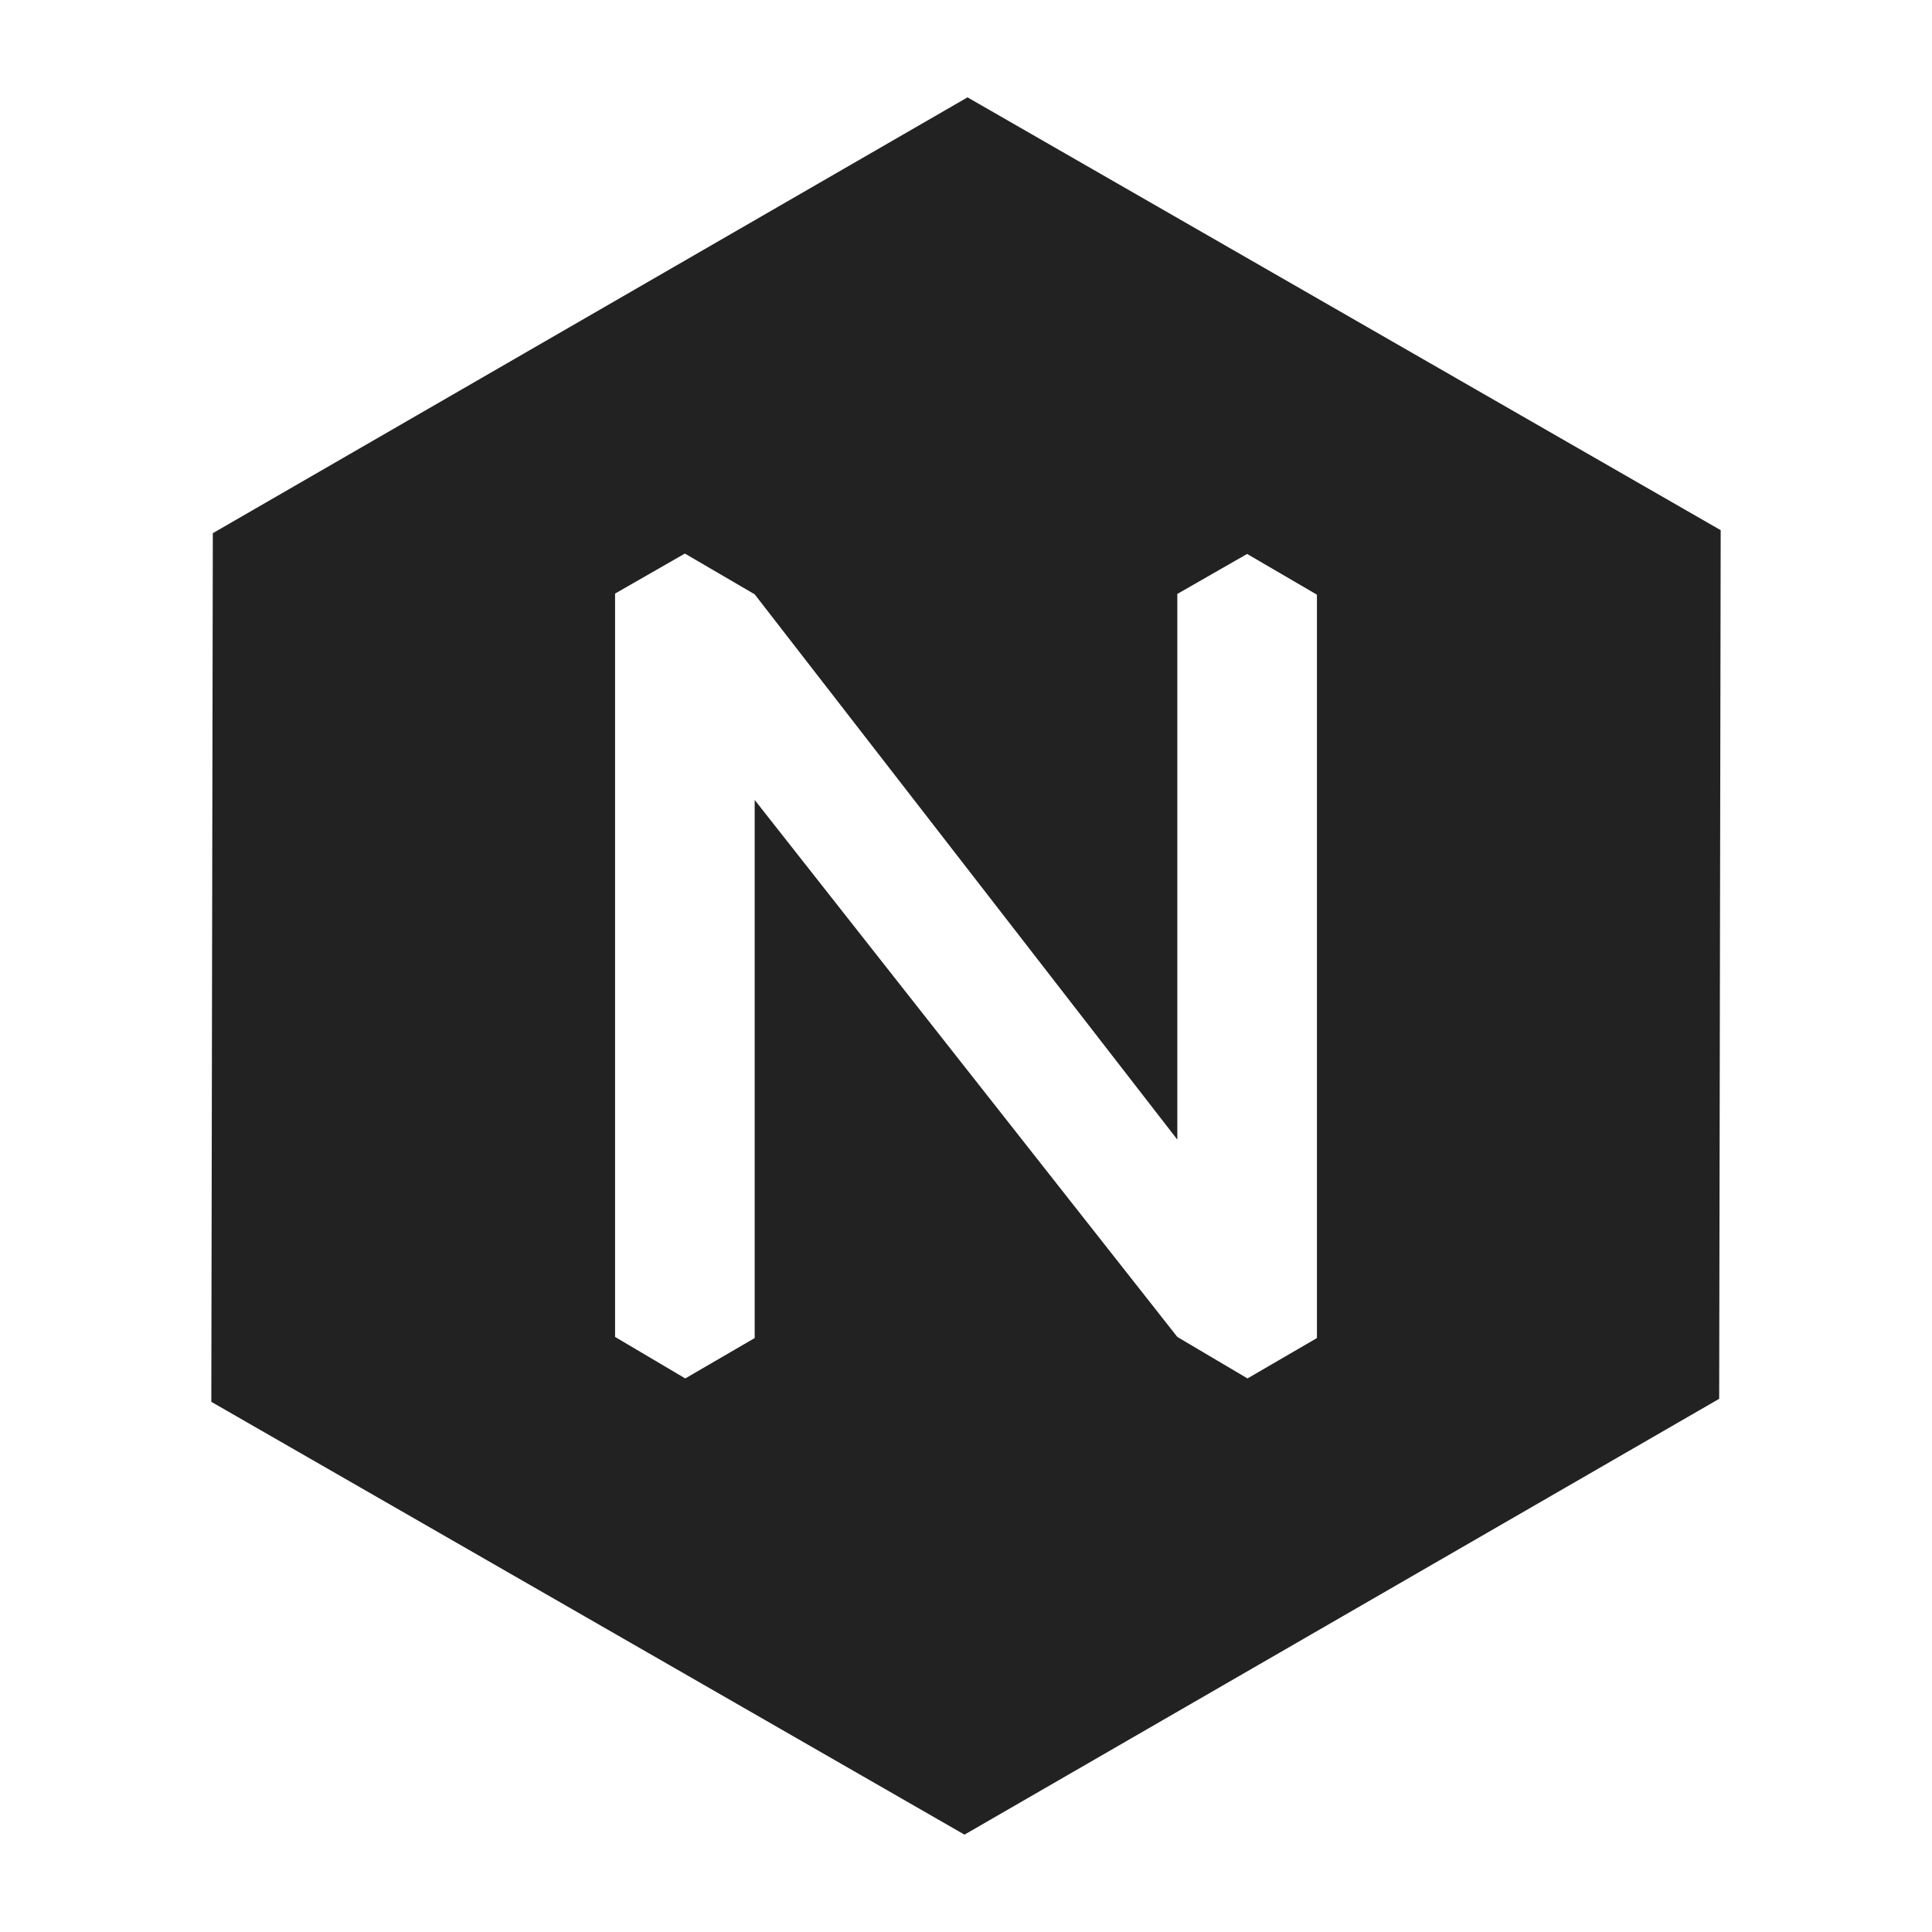
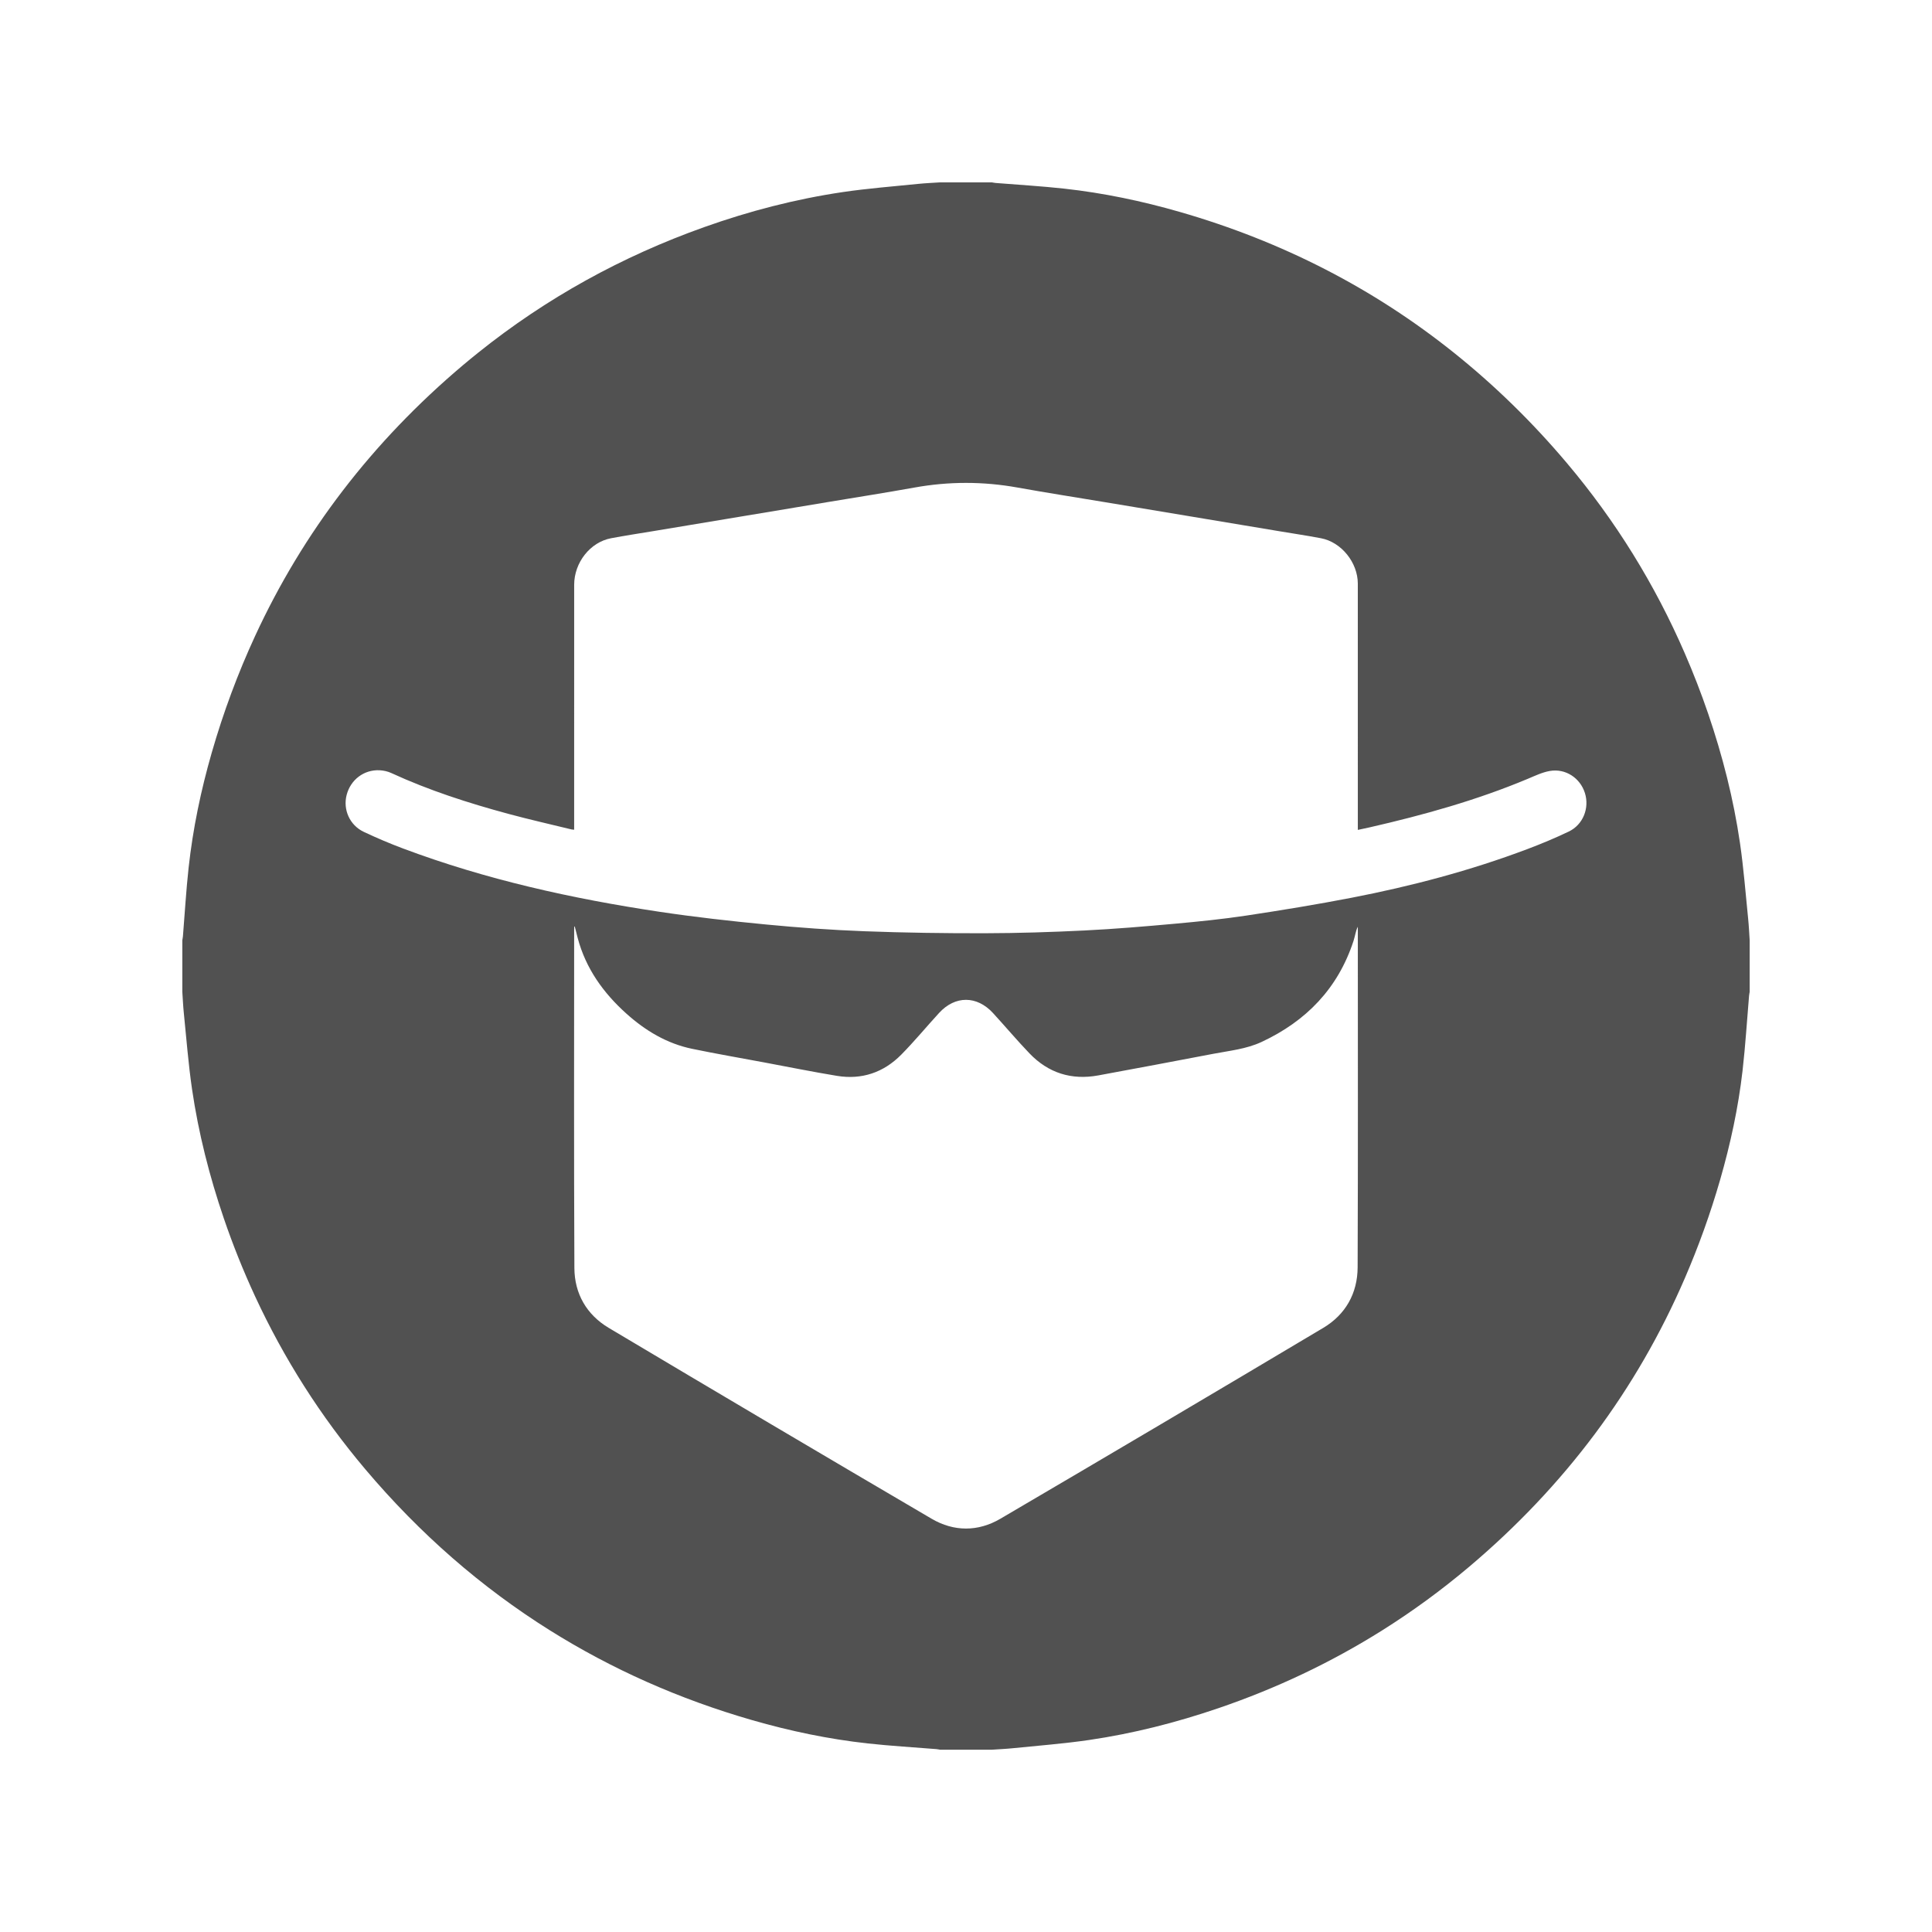
- <svg xmlns="http://www.w3.org/2000/svg" xml:space="preserve" enable-background="new 0 0 512 512" viewBox="0 0 512 512" height="512px" width="512px" y="0px" x="0px" id="NexT" version="1.1">
-   <defs id="defs3388" />
-   <path style="fill:#222222;fill-opacity:1" id="path3384" d="M 256.4,25.8 56.4,141.3 56,371.5 255.6,486.2 455.6,370.7 456,140.5 Z m 92.6,328.8 -18.4,10.7 -18.6,-11 0,0 -112,-142.3 0,142.6 -18.4,10.7 -18.6,-11 0,-197 18.5,-10.6 18.5,10.8 0,0 112,144.5 0,-144.6 18.5,-10.6 18.5,10.8 z" />
+ <svg xmlns="http://www.w3.org/2000/svg" t="1646531232458" class="icon" viewBox="0 0 1024 1024" version="1.1" p-id="2645" width="200" height="200">
+   <defs>
+     <style type="text/css" />
+   </defs>
+   <path d="M831.473 440.743c-7.21 3.452-14.621 6.538-22.106 9.358-30.238 11.391-61.39 19.611-93.074 25.737-18.5 3.577-37.116 6.632-55.752 9.44-12.567 1.894-25.239 3.175-37.902 4.322-15.907 1.439-31.839 2.783-47.789 3.572-17.622 0.871-35.275 1.43-52.917 1.465-21.31 0.044-42.636-0.259-63.929-1.066-17.342-0.658-34.681-1.908-51.954-3.57-18.912-1.818-37.817-3.936-56.603-6.755-46.304-6.948-91.883-17.039-135.846-33.535-7.036-2.639-13.974-5.594-20.772-8.796-7.495-3.531-11.133-11.829-9.094-19.615 2.11-8.062 9.185-13.447 17.469-13.046 2.09 0.101 4.298 0.595 6.193 1.468 20.003 9.22 40.885 15.92 62.088 21.651 11.054 2.989 22.235 5.507 33.361 8.225 0.395 0.097 0.814 0.099 1.468 0.174 0-1.057 0-1.88 0-2.704 0-42.365-0.013-84.727 0.009-127.092 0.006-11.816 8.475-22.595 19.519-24.692 7.462-1.417 14.98-2.541 22.473-3.789 15.329-2.552 30.658-5.098 45.987-7.649 15.462-2.574 30.924-5.151 46.39-7.727 15.327-2.554 30.683-4.949 45.973-7.704 18.244-3.289 36.408-3.287 54.654-0.005 15.358 2.762 30.784 5.164 46.179 7.725 15.327 2.55 30.656 5.1 45.983 7.653 15.395 2.565 30.791 5.136 46.186 7.705 7.493 1.25 15.01 2.38 22.474 3.786 10.788 2.032 19.524 12.867 19.526 24.053 0.016 42.571 0.007 85.143 0.007 127.714 0 0.825 0 1.65 0 2.82 2.218-0.477 4.264-0.892 6.298-1.357 28.559-6.54 56.72-14.376 83.806-25.725 3.794-1.591 7.624-3.441 11.62-4.147 8.354-1.478 16.152 3.718 18.648 11.716C842.524 428.306 839.084 437.098 831.473 440.743L831.473 440.743zM719.573 671.693c-0.055 13.781-6.382 25.055-18.234 32.117-56.928 33.922-113.971 67.652-171.138 101.169-11.805 6.922-24.622 6.91-36.425-0.012-57.164-33.519-114.208-67.25-171.14-101.164-11.717-6.98-18.132-18.14-18.197-31.72-0.289-59.874-0.126-119.748-0.124-179.624 0-0.454 0.04-0.907 0.062-1.362 0.086-0.012 0.172-0.025 0.259-0.034 0.52 2.044 1.02 4.097 1.564 6.136 4.288 16.118 13.566 29.06 25.787 40.031 10.075 9.043 21.468 15.893 34.871 18.667 12.642 2.617 25.369 4.813 38.06 7.184 12.896 2.409 25.756 5.021 38.698 7.147 13.177 2.164 24.718-1.788 34.042-11.212 6.999-7.077 13.344-14.8 20.082-22.14 8.518-9.278 20.026-9.252 28.574 0.06 6.506 7.089 12.702 14.463 19.359 21.402 9.97 10.396 22.263 14.256 36.437 11.653 20.37-3.739 40.722-7.59 61.068-11.469 8.596-1.64 17.419-2.506 25.471-6.26 23.691-11.049 40.522-28.393 48.738-53.549 0.406-1.243 0.683-2.53 1.009-3.8 0.324-1.25 0.633-2.503 1.277-3.73 0 0.711 0 1.419 0 2.131C719.672 552.774 719.807 612.234 719.573 671.693L719.573 671.693zM926.574 487.168c-1.378-13.472-2.395-26.997-4.356-40.384-3.418-23.33-9.217-46.129-16.833-68.457-3.718-10.898-7.861-21.557-12.388-32.001-15.833-36.511-36.618-70.235-62.59-100.985-18.43-21.822-38.41-41.268-59.871-58.442-42.478-33.992-90.856-58.915-145.217-74.574-20.067-5.781-40.471-10.051-61.231-12.34-12.086-1.332-24.242-2.02-36.366-3.009-0.677-0.055-1.345-0.211-2.015-0.319-9.14 0-18.277 0-27.415 0-3.918 0.265-7.849 0.415-11.755 0.817-13.264 1.362-26.58 2.376-39.763 4.322-25.113 3.708-49.618 10.069-73.541 18.585-43.698 15.554-83.704 37.626-119.747 66.518-2.74 2.197-5.464 4.423-8.159 6.699-47.989 40.535-84.716 88.42-110.171 143.6-9.061 19.641-16.728 40.185-22.918 61.683-5.759 19.999-10.004 40.343-12.274 61.036-1.325 12.086-2.019 24.242-3.009 36.366-0.055 0.679-0.211 1.352-0.319 2.029 0 9.138 0 18.275 0 27.415 0.257 3.715 0.408 7.443 0.788 11.145 1.378 13.47 2.396 26.997 4.356 40.384 3.418 23.327 9.218 46.129 16.832 68.454 4.824 14.144 10.351 27.896 16.543 41.272 15.259 32.964 34.676 63.586 58.434 91.715 28.886 34.202 61.531 62.65 97.863 85.418 32.73 20.512 68.447 36.427 107.225 47.599 20.07 5.781 40.471 10.052 61.233 12.34 12.086 1.332 24.242 2.02 36.366 3.009 0.674 0.055 1.343 0.211 2.015 0.319 9.138 0 18.275 0 27.415 0 3.711-0.257 7.432-0.409 11.131-0.789 13.472-1.378 26.997-2.395 40.384-4.356 23.33-3.418 46.129-9.215 68.457-16.829 30.809-10.509 59.815-24.244 86.938-41.293 16.012-10.066 31.369-21.282 46.051-33.679 50.68-42.798 88.79-93.806 114.329-152.959 7.222-16.732 13.496-34.081 18.696-52.124 5.474-19.001 9.653-38.299 11.907-57.946 1.509-13.174 2.313-26.433 3.441-39.653 0.06-0.679 0.213-1.352 0.321-2.027 0-9.14 0-18.277 0-27.415C927.106 494.599 926.954 490.872 926.574 487.168L926.574 487.168z" p-id="2646" fill="#515151" />
</svg>
